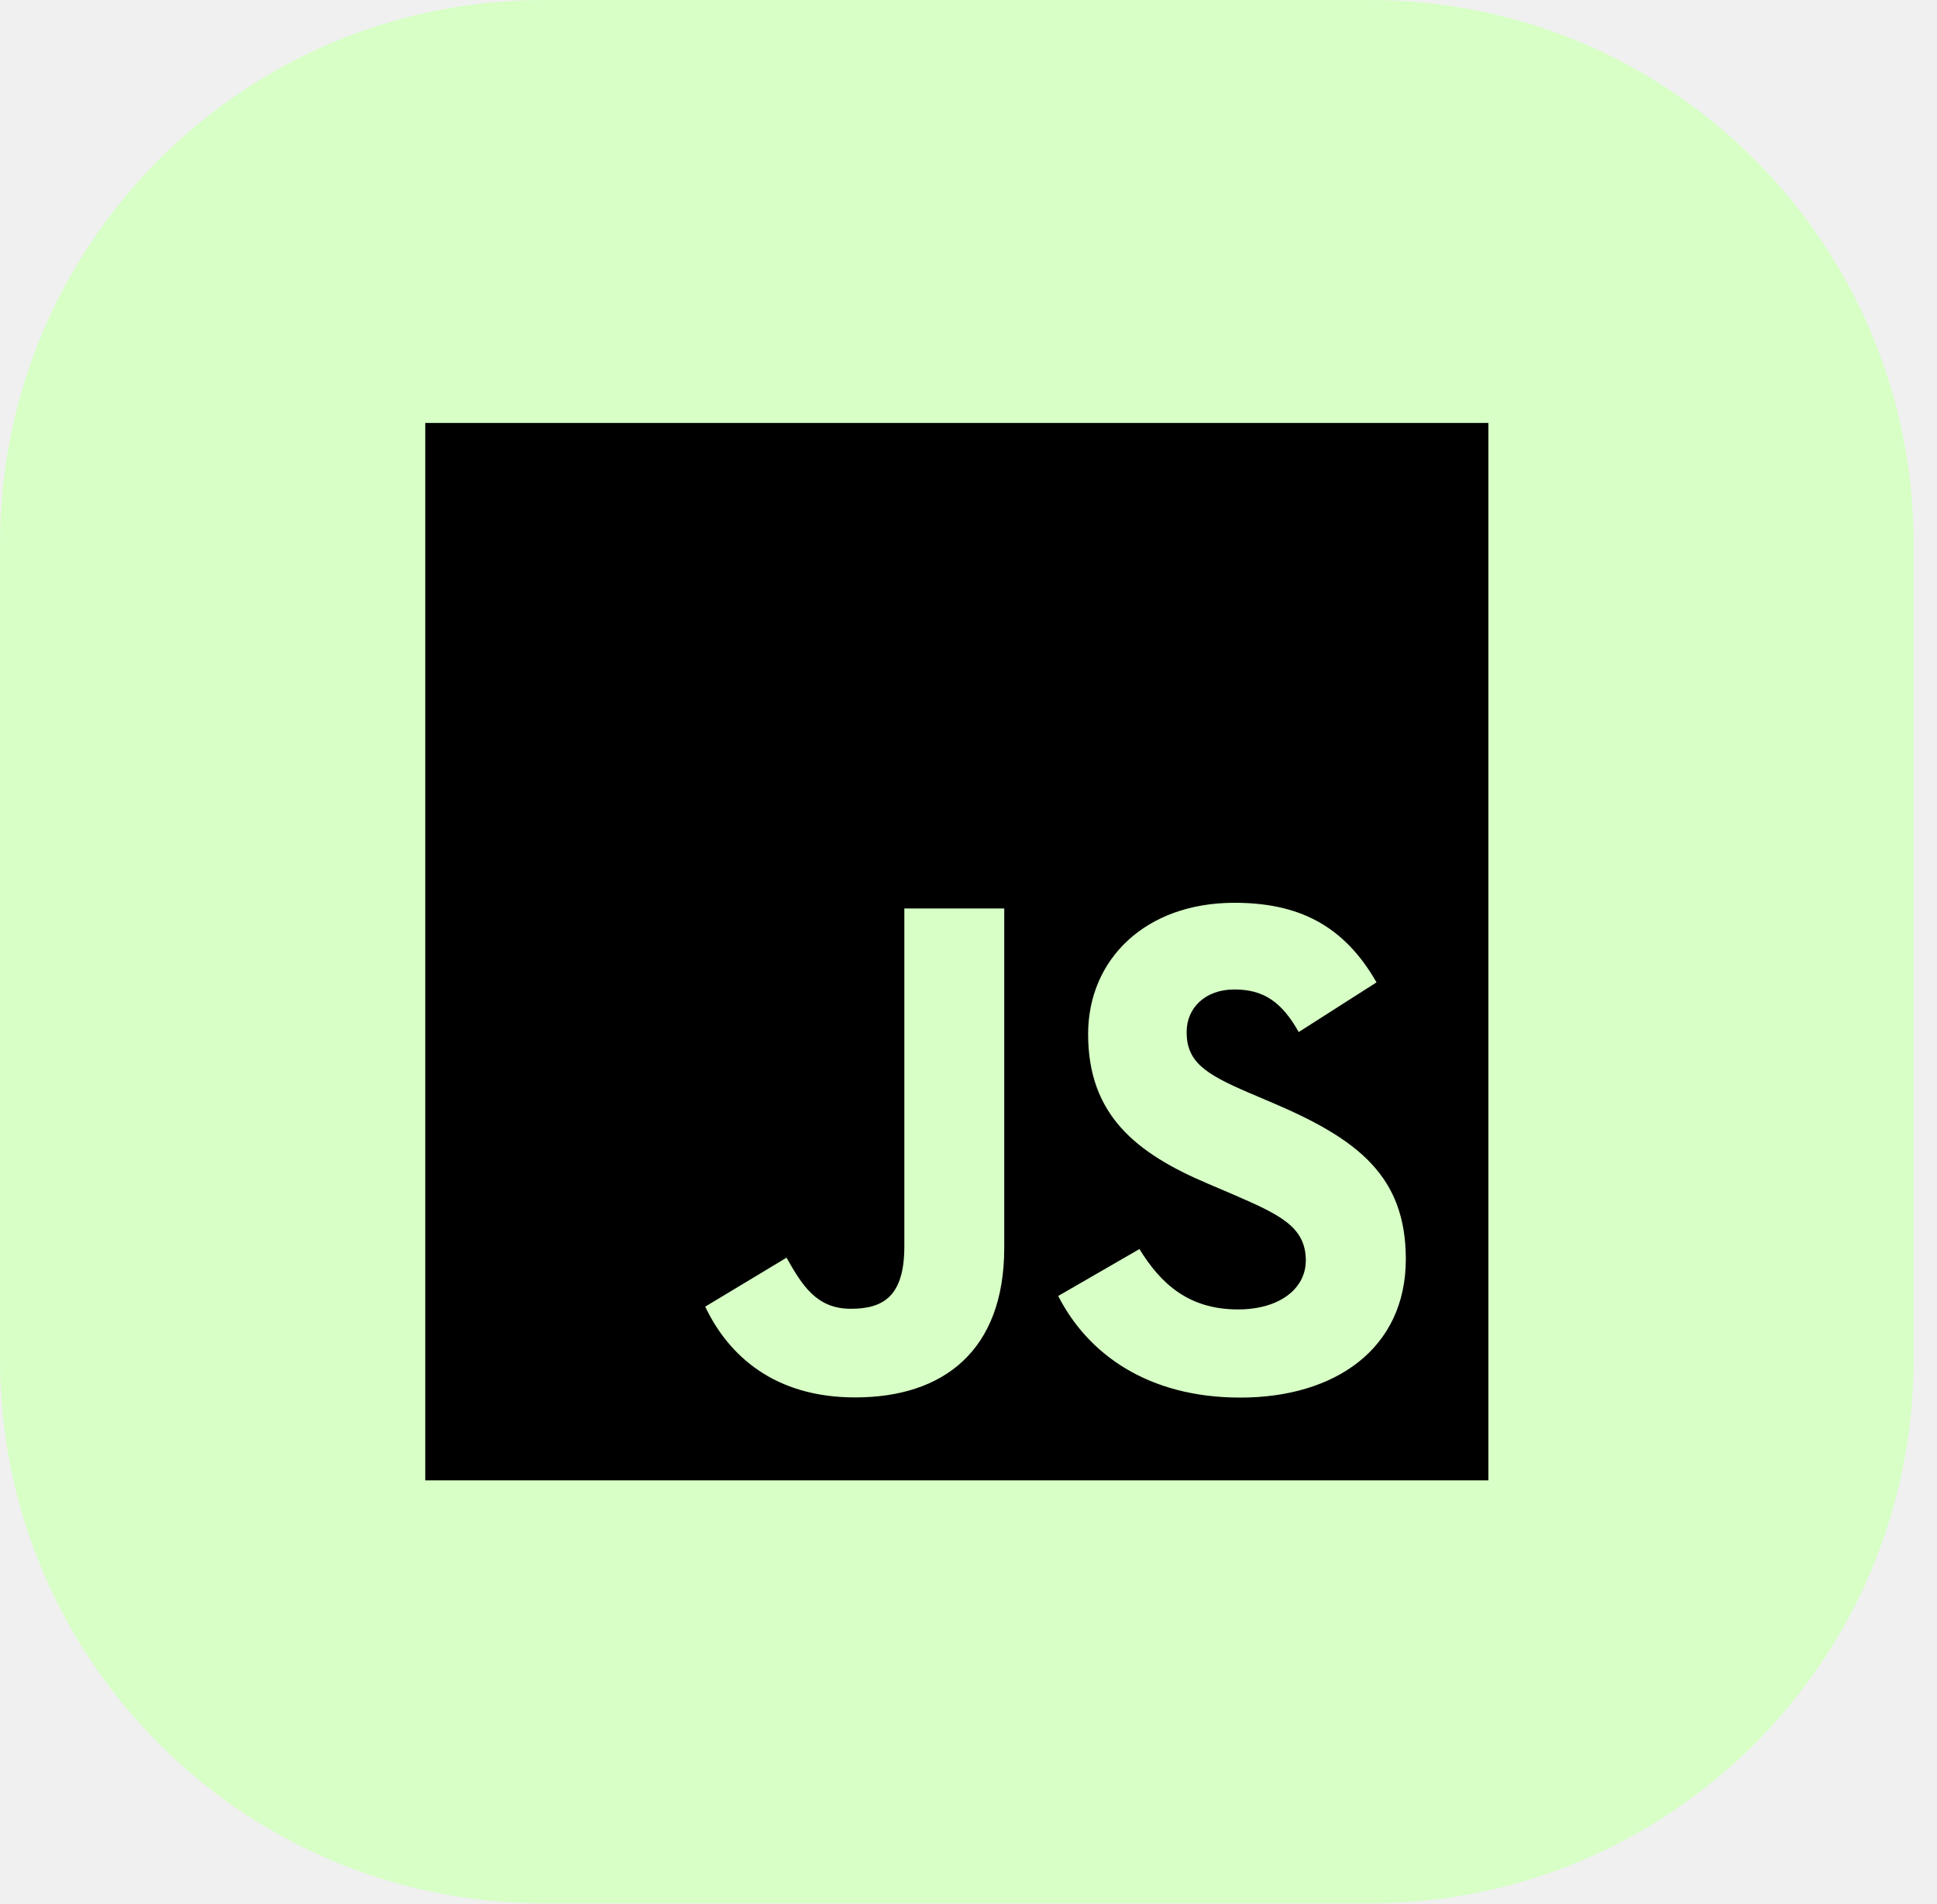
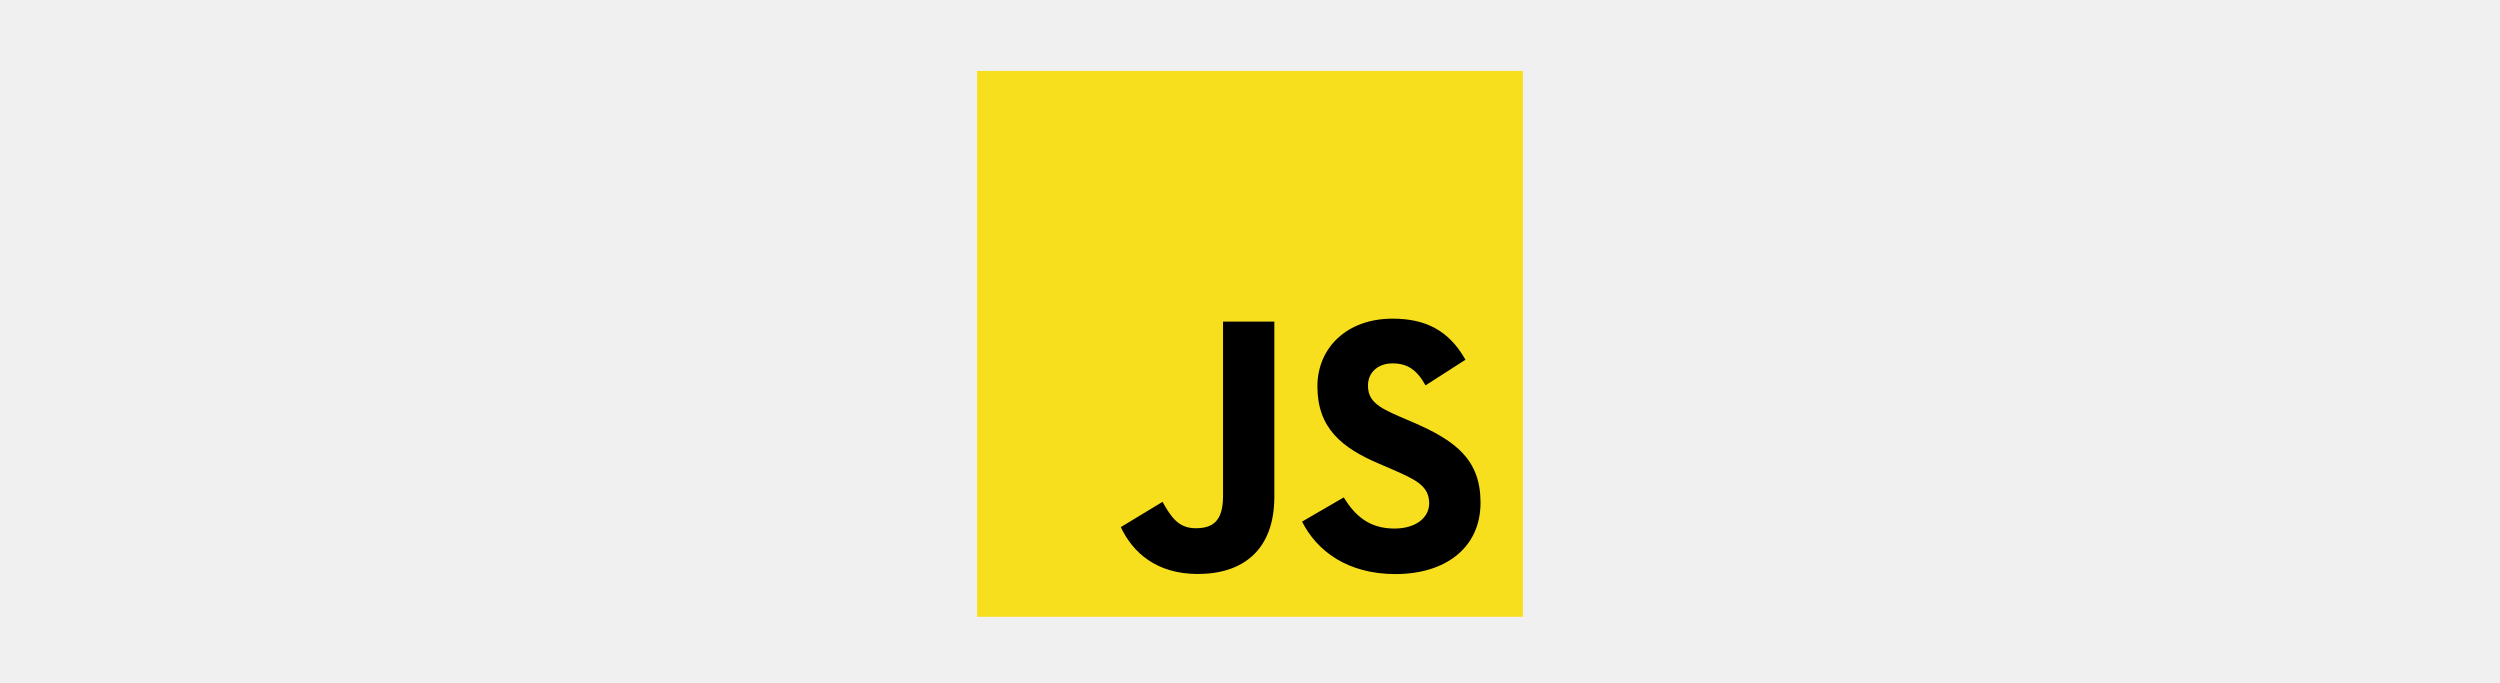
- <svg xmlns="http://www.w3.org/2000/svg" width="57" height="56" viewBox="0 0 57 56" fill="none">
-   <rect width="56.313" height="56" rx="16" fill="#D7FFC6" />
-   <path d="M43.799 12.444H12.514V43.555H43.799V12.444Z" fill="black" />
-   <path d="M33.53 36.75C34.16 37.773 34.98 38.526 36.43 38.526C37.648 38.526 38.426 37.92 38.426 37.084C38.426 36.081 37.627 35.726 36.286 35.143L35.551 34.829C33.429 33.93 32.02 32.804 32.02 30.424C32.02 28.232 33.7 26.562 36.325 26.562C38.194 26.562 39.538 27.209 40.507 28.903L38.217 30.365C37.713 29.466 37.17 29.112 36.325 29.112C35.464 29.112 34.919 29.655 34.919 30.365C34.919 31.242 35.465 31.597 36.726 32.14L37.461 32.453C39.959 33.519 41.369 34.605 41.369 37.046C41.369 39.678 39.29 41.12 36.498 41.12C33.767 41.12 32.004 39.826 31.14 38.13L33.53 36.75ZM23.145 37.004C23.606 37.818 24.026 38.507 25.037 38.507C26.002 38.507 26.612 38.131 26.612 36.67V26.729H29.552V36.71C29.552 39.737 27.767 41.115 25.162 41.115C22.808 41.115 21.445 39.903 20.752 38.444L23.145 37.004Z" fill="#D7FFC6" />
+ <svg xmlns="http://www.w3.org/2000/svg" width="458" height="125" viewBox="0 0 458 125" fill="none">
+   <g clip-path="url(#clip0_658_123)">
+     <path d="M279 13H179V113H279V13Z" fill="#F7DF1E" />
+     <path d="M246.175 91.124C248.189 94.413 250.809 96.83 255.444 96.83C259.338 96.83 261.825 94.884 261.825 92.195C261.825 88.973 259.27 87.832 254.984 85.957L252.635 84.949C245.854 82.061 241.349 78.441 241.349 70.791C241.349 63.743 246.719 58.378 255.111 58.378C261.086 58.378 265.381 60.457 268.476 65.902L261.159 70.6C259.548 67.711 257.809 66.573 255.111 66.573C252.359 66.573 250.614 68.319 250.614 70.6C250.614 73.419 252.36 74.561 256.392 76.306L258.741 77.313C266.725 80.737 271.233 84.227 271.233 92.075C271.233 100.535 264.587 105.17 255.662 105.17C246.935 105.17 241.297 101.011 238.538 95.561L246.175 91.124ZM212.979 91.938C214.455 94.557 215.798 96.772 219.027 96.772C222.114 96.772 224.062 95.564 224.062 90.867V58.914H233.459V90.994C233.459 100.724 227.754 105.153 219.427 105.153C211.903 105.153 207.546 101.259 205.33 96.569L212.979 91.938Z" fill="black" />
+   </g>
+   <defs>
+     <clipPath id="clip0_658_123">
+       <rect width="100" height="100" fill="white" transform="translate(179 13)" />
+     </clipPath>
+   </defs>
</svg>
